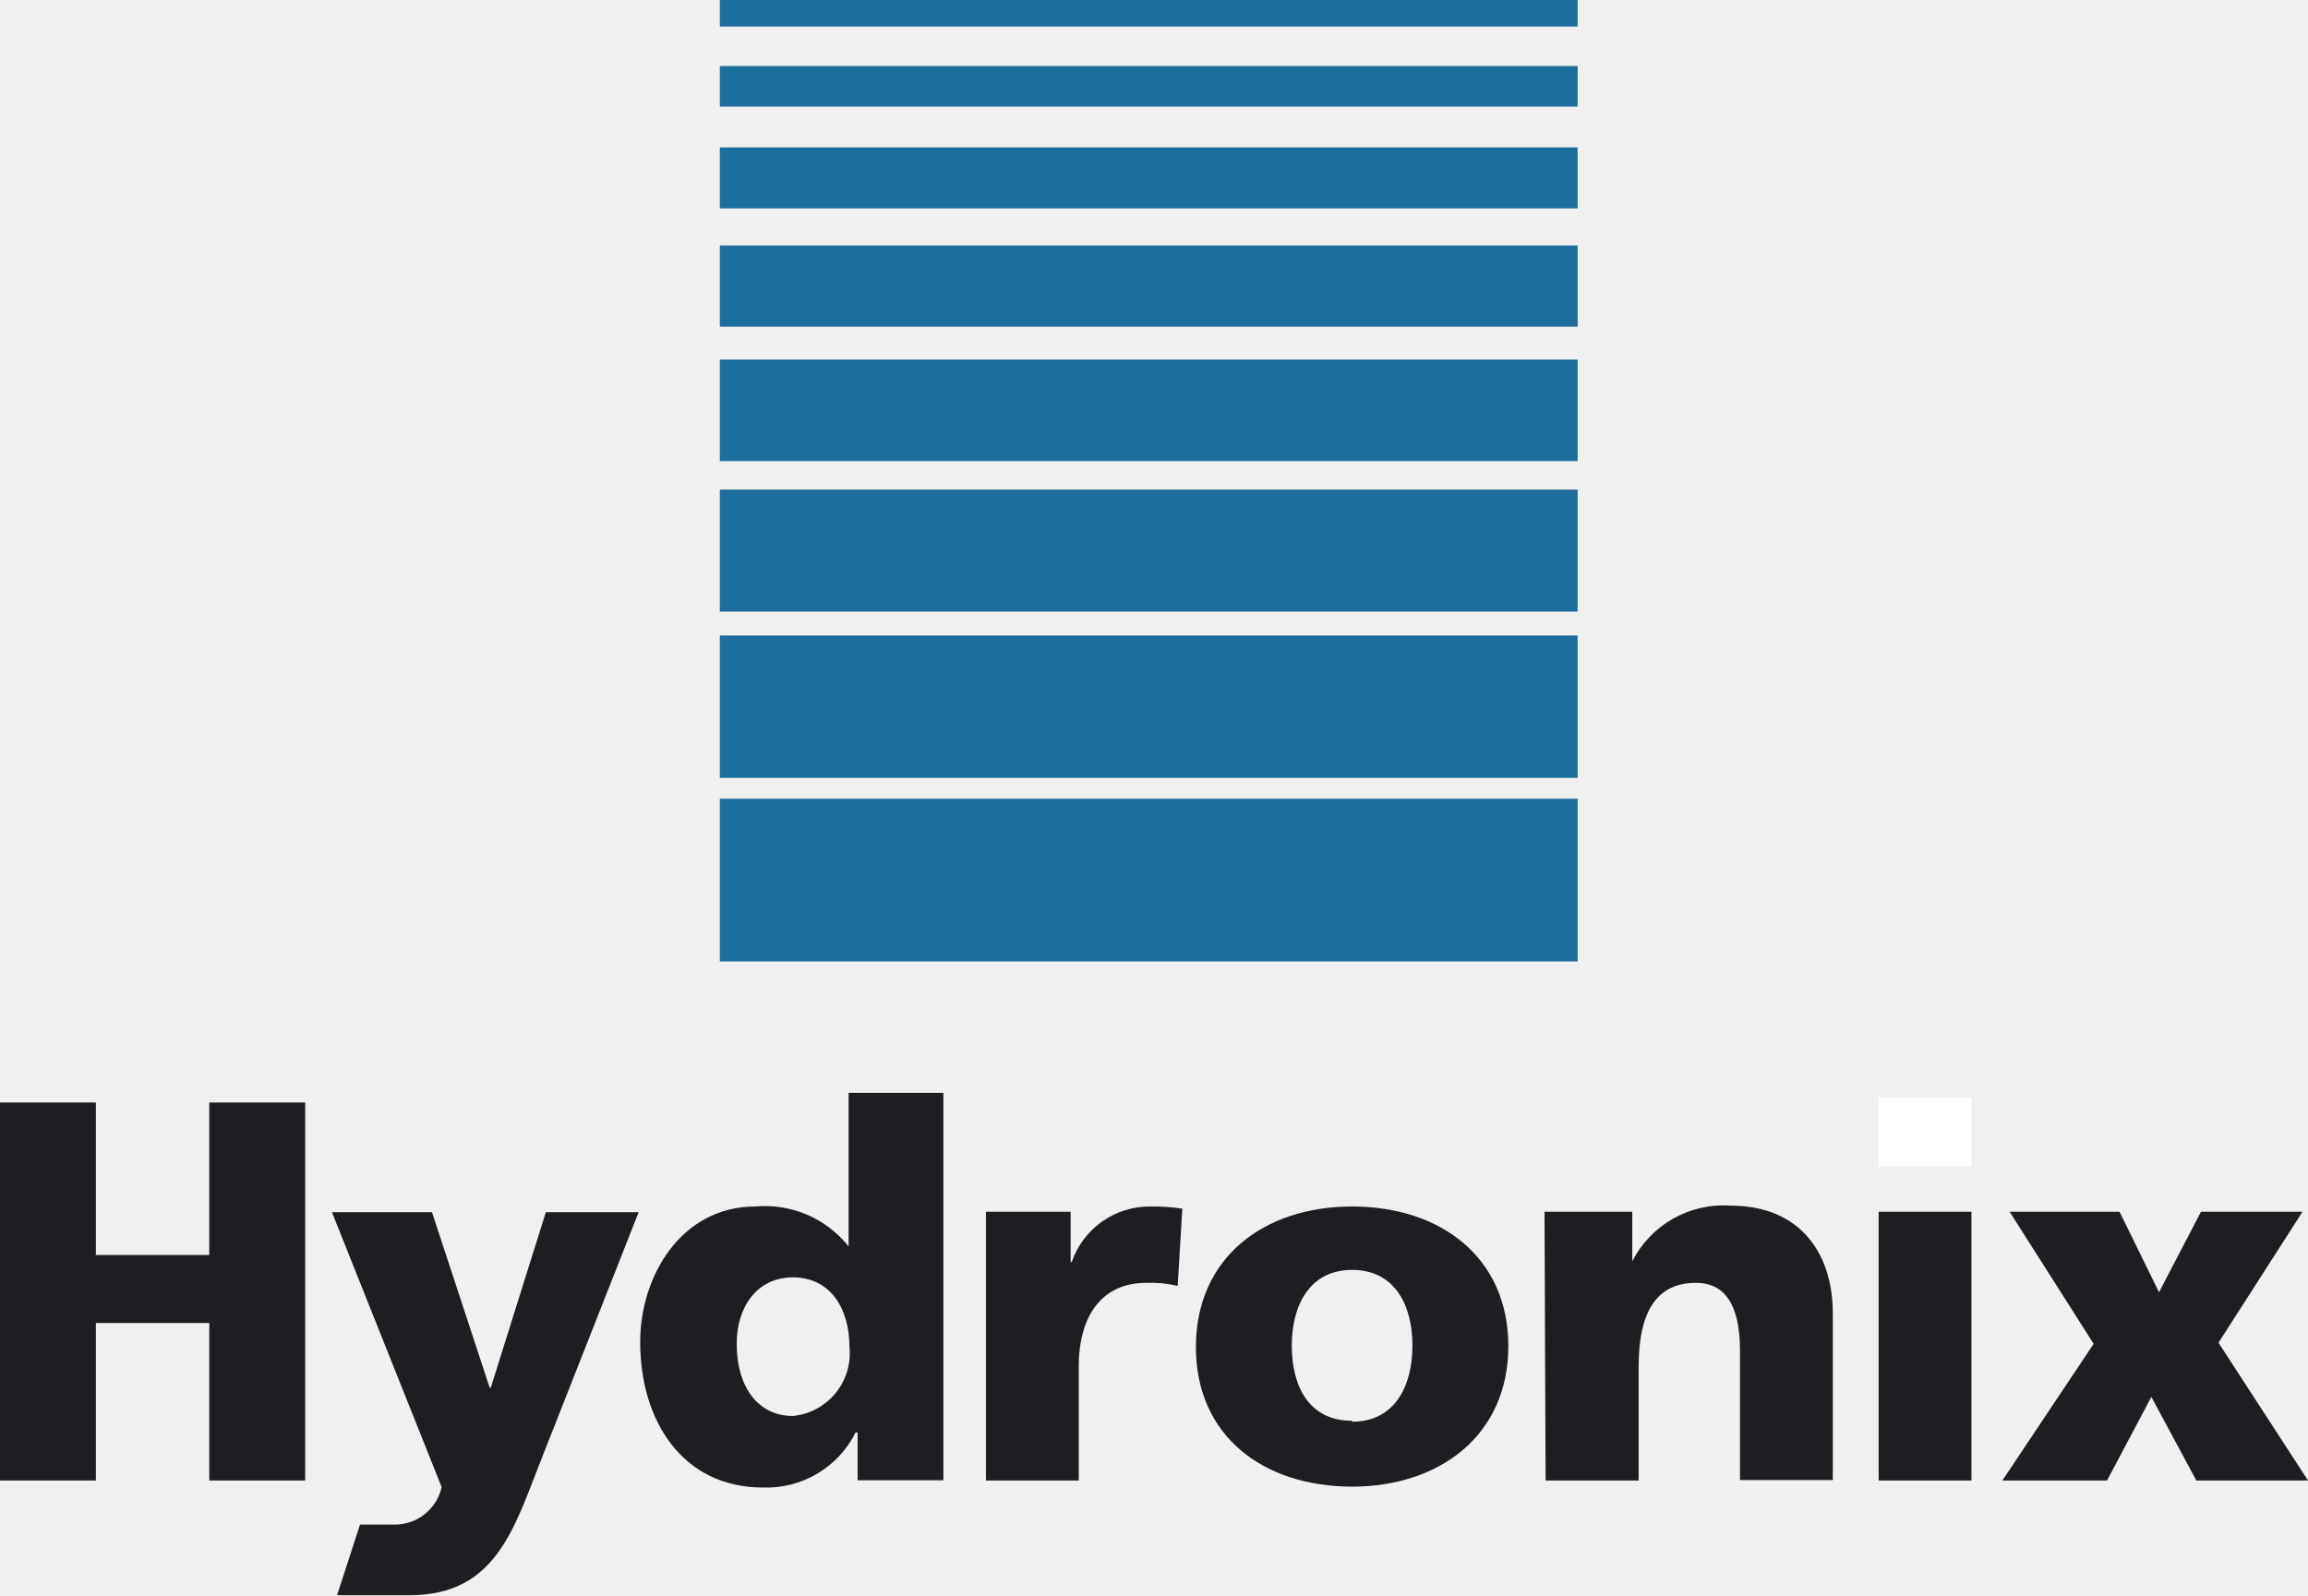
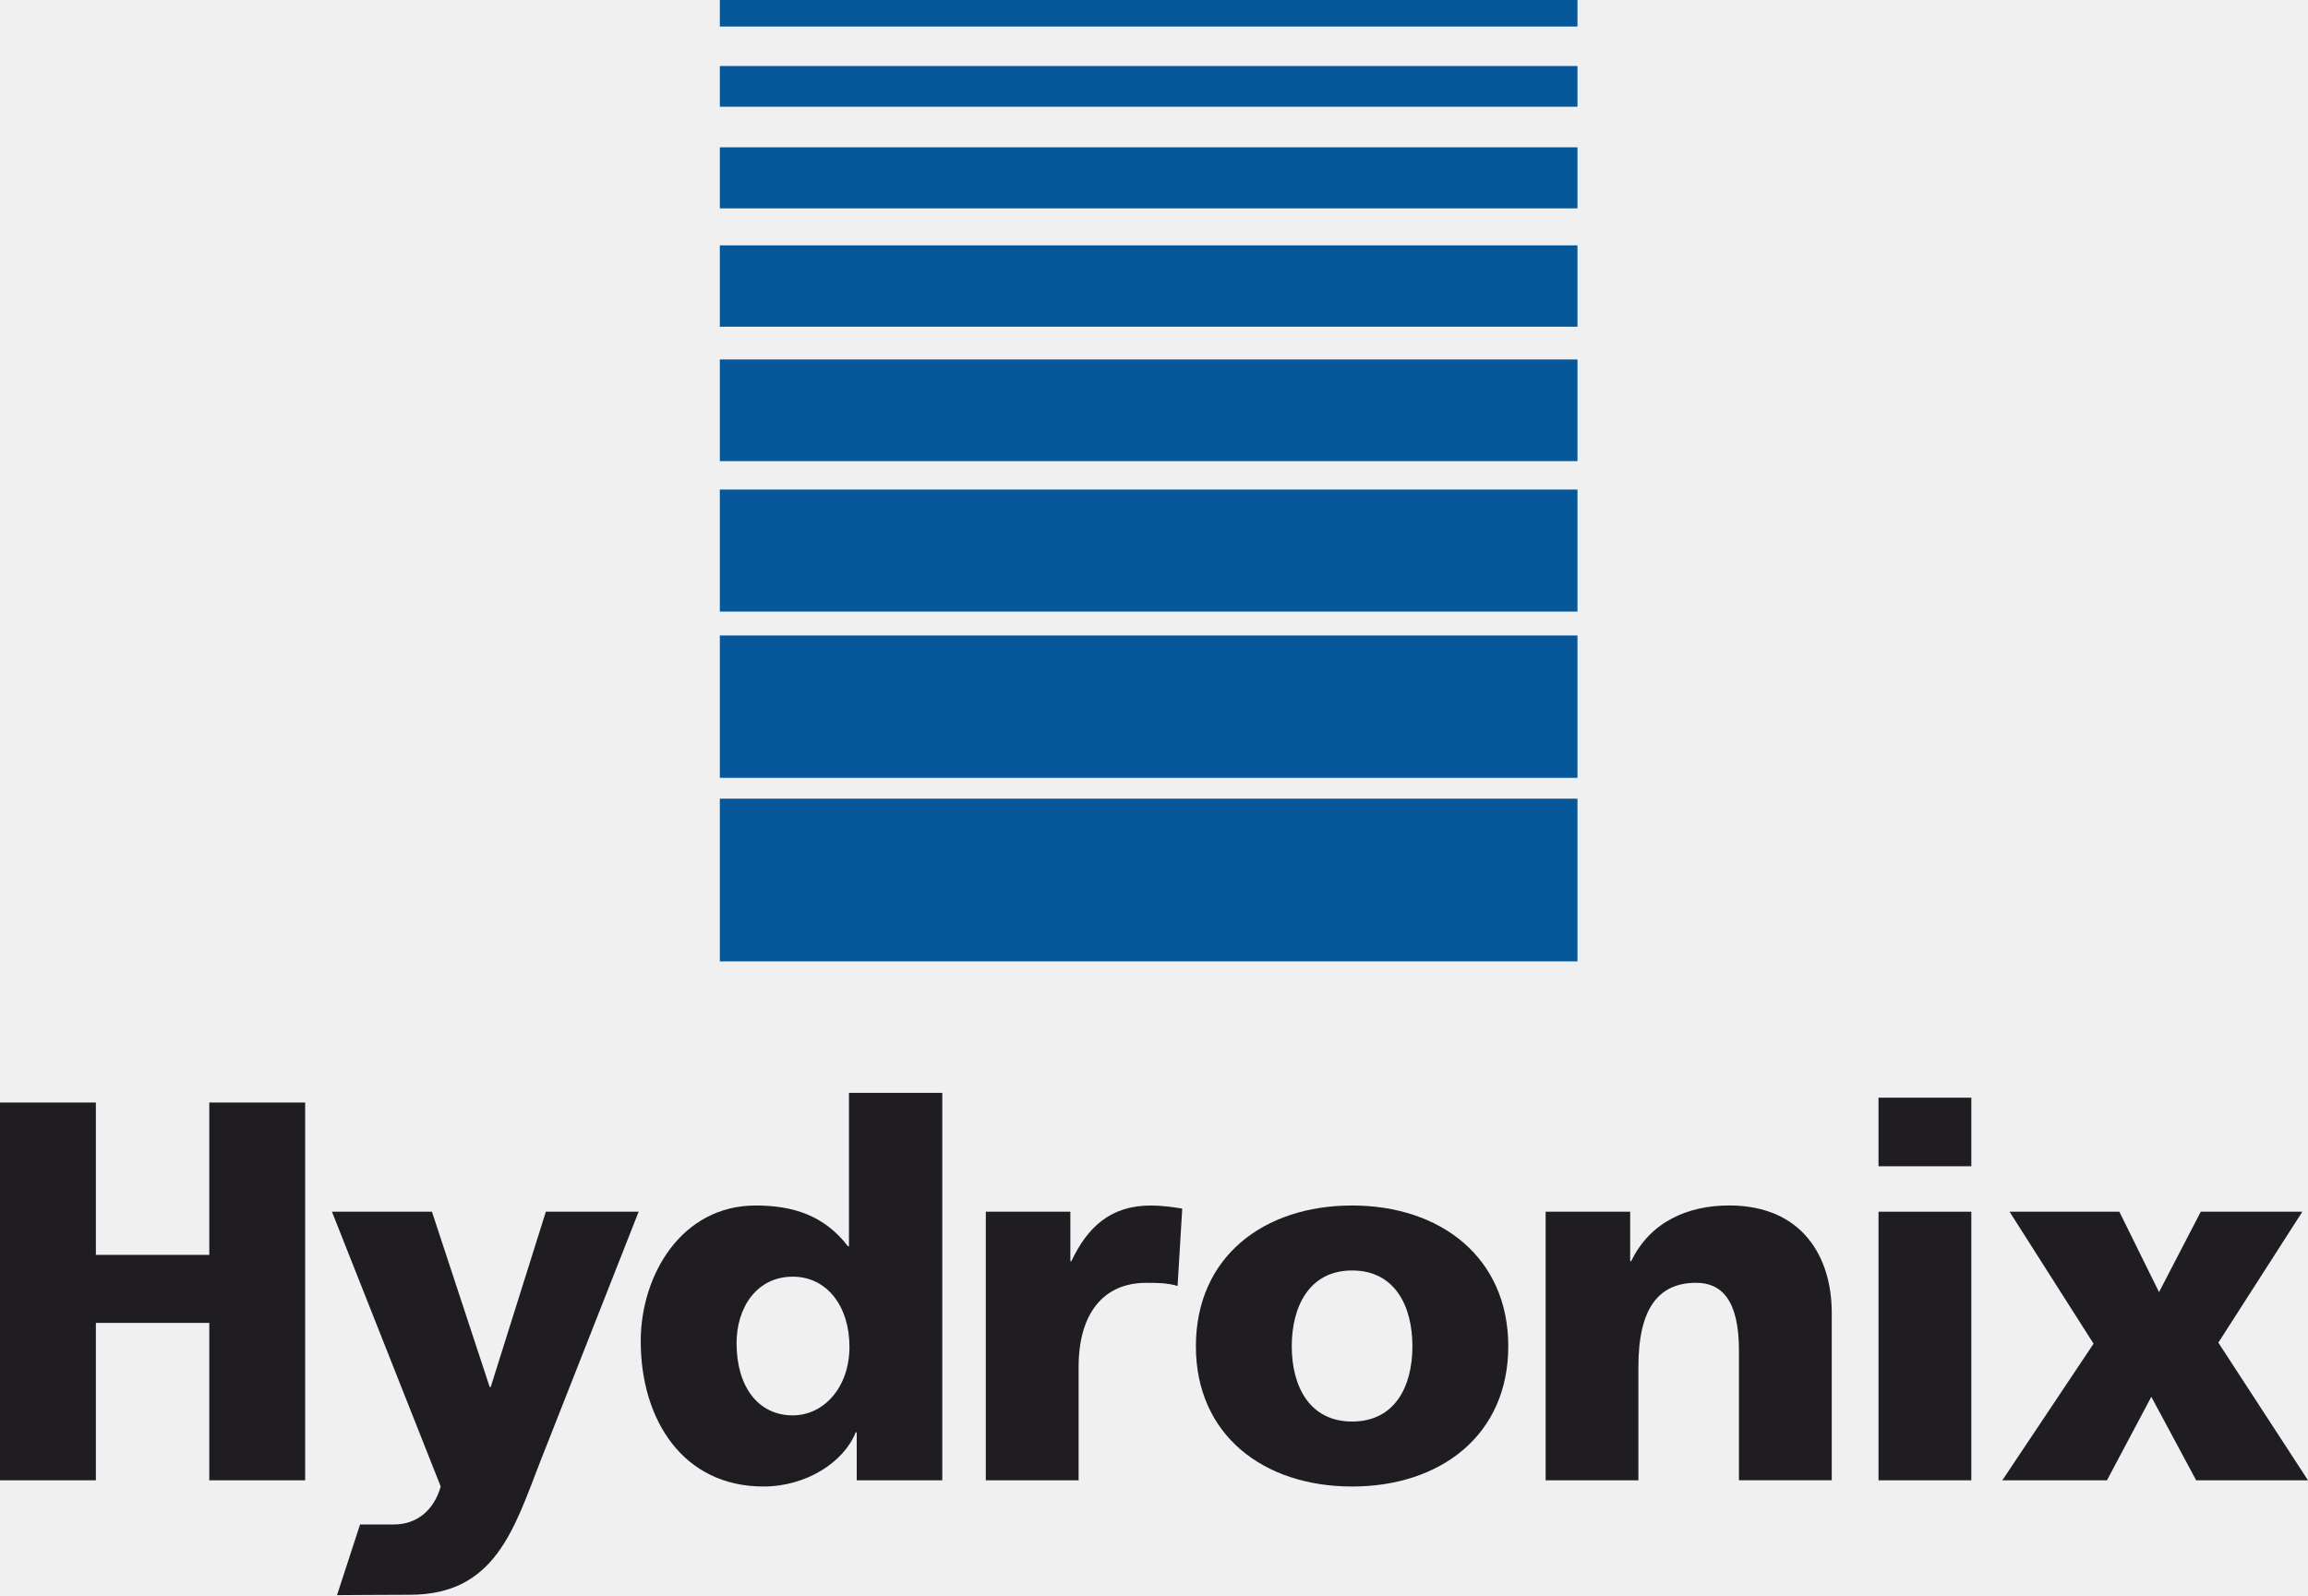
- <svg xmlns="http://www.w3.org/2000/svg" id="Layer_1" data-name="Layer 1" viewBox="0 0 105.2 72.73">
+ <svg xmlns="http://www.w3.org/2000/svg" id="Layer_2" data-name="Layer 2" viewBox="0 0 609.84 421.54">
  <defs>
-     <style>.cls-1{fill:#1e1d21;}.cls-2{fill:#fff;}.cls-3{fill:#1d6e9c;}</style>
+     <style>
+       .cls-1, .cls-2 {
+         fill: #1f1d21;
+       }
+ 
+       .cls-1, .cls-2, .cls-3 {
+         stroke-width: 0px;
+       }
+ 
+       .cls-2 {
+         fill-rule: evenodd;
+       }
+ 
+       .cls-3 {
+         fill: #06589b;
+       }
+     </style>
  </defs>
-   <g id="Layer_2" data-name="Layer 2">
-     <g id="NAV">
-       <polygon class="cls-1" points="0 67.49 4.37 67.49 4.37 60.31 9.54 60.31 9.54 67.49 13.91 67.49 13.91 50.26 9.54 50.26 9.54 57.21 4.37 57.21 4.37 50.26 0 50.26 0 67.49 0 67.49" />
-       <path class="cls-1" d="M15.36,72.72h3.32c3.88,0,4.74-3,5.94-6.06l4.49-11.4H24.88l-2.51,8h-.05l-2.63-8H15.13l5,12.53A2.18,2.18,0,0,1,18,69.5H16.41l-1.05,3.23Z" />
-       <path class="cls-1" d="M53.89,55.1a8.52,8.52,0,0,0-1.43-.1,3.75,3.75,0,0,0-3.61,2.53H48.8V55.24H44.94V67.49h4.23V62.31c0-2.39,1.1-3.83,3.08-3.83a5.3,5.3,0,0,1,1.43.14Z" />
-       <path class="cls-1" d="M61.63,67.77c4,0,7.12-2.35,7.12-6.4S65.67,55,61.63,55s-7.12,2.35-7.12,6.41S57.59,67.77,61.63,67.77Zm0-3c-2,0-2.75-1.62-2.75-3.43s.8-3.45,2.75-3.45,2.75,1.62,2.75,3.45-.79,3.47-2.75,3.47Z" />
-       <path class="cls-1" d="M70.45,67.49h4.24V62.31c0-2.62.89-3.83,2.62-3.83,1.15,0,2,.78,2,3.08v5.91h4.23V59.85c0-2.54-1.34-4.89-4.68-4.89A4.66,4.66,0,0,0,74.4,57.5h0V55.24h-4Z" />
-       <polygon class="cls-1" points="85.63 67.49 89.86 67.49 89.86 55.24 85.63 55.24 85.63 67.49 85.63 67.49" />
-       <polygon class="cls-2" points="89.86 50.04 85.63 50.04 85.63 53.17 89.86 53.17 89.86 50.04 89.86 50.04" />
-       <polygon class="cls-1" points="91.27 67.49 96.04 67.49 98.06 63.68 100.11 67.49 105.2 67.49 101.12 61.21 104.95 55.24 100.32 55.24 98.41 58.91 96.61 55.24 91.6 55.24 95.43 61.26 91.27 67.49 91.27 67.49" />
-       <path class="cls-1" d="M43,49.82H38.68v7h0A4.87,4.87,0,0,0,34.43,55c-3.38,0-5.25,3.17-5.25,6.18,0,3.61,1.95,6.63,5.58,6.63A4.54,4.54,0,0,0,39,65.3h.09v2.18H43ZM33.58,61.23c0-1.62.91-3,2.56-3s2.58,1.34,2.58,3.2a2.87,2.87,0,0,1-2.58,3.12c-1.6,0-2.56-1.34-2.56-3.28Z" />
-       <polygon class="cls-3" points="32.81 0 71.91 0 71.91 1.21 32.81 1.21 32.81 0 32.81 0" />
-       <polygon class="cls-3" points="32.81 3.01 71.91 3.01 71.91 4.86 32.81 4.86 32.81 3.01 32.81 3.01" />
-       <polygon class="cls-3" points="32.81 6.72 71.91 6.72 71.91 9.5 32.81 9.5 32.81 6.72 32.81 6.72" />
-       <polygon class="cls-3" points="32.81 11.19 71.91 11.19 71.91 14.89 32.81 14.89 32.81 11.19 32.81 11.19" />
-       <polygon class="cls-3" points="32.81 16.39 71.91 16.39 71.91 21.02 32.81 21.02 32.81 16.39 32.81 16.39" />
-       <polygon class="cls-3" points="32.81 22.32 71.91 22.32 71.91 27.88 32.81 27.88 32.81 22.32 32.81 22.32" />
-       <polygon class="cls-3" points="32.81 28.97 71.91 28.97 71.91 35.46 32.81 35.46 32.81 28.97 32.81 28.97" />
-       <polygon class="cls-3" points="32.81 36.41 71.91 36.41 71.91 43.83 32.81 43.83 32.81 36.41 32.81 36.41" />
+   <g id="Layer_1-2" data-name="Layer 1">
+     <g>
+       <polygon class="cls-1" points="0 391.19 25.33 391.19 25.33 349.6 55.3 349.6 55.3 391.19 80.63 391.19 80.63 291.36 55.3 291.36 55.3 331.62 25.33 331.62 25.33 291.36 0 291.36 0 391.19" />
+       <path class="cls-1" d="m89.03,421.54s14.1-.1,19.28-.1c22.47,0,27.48-17.3,34.42-35.15l26.02-66.08h-24.52l-14.57,46.33h-.27l-15.26-46.33h-26.42l28.74,72.62c-1.77,6.27-6.33,10.03-12.32,10.03h-8.99l-6.09,18.68h0Z" />
+       <path class="cls-2" d="m312.38,319.39c-2.45-.41-5.45-.82-8.31-.82-10.62,0-16.75,5.72-20.98,14.72h-.27v-13.08h-22.34v70.99h24.52v-29.98c0-13.9,6.4-22.21,17.84-22.21,2.86,0,5.58,0,8.31.82l1.23-20.44h0Z" />
+       <path class="cls-2" d="m357.26,392.83c23.43,0,41.27-13.63,41.27-37.06s-17.84-37.2-41.27-37.2-41.27,13.63-41.27,37.2c0,23.43,17.84,37.06,41.27,37.06h0Zm0-17.17c-11.3,0-15.94-9.4-15.94-19.89s4.63-20.03,15.94-20.03,15.94,9.4,15.94,20.03-4.63,19.89-15.94,19.89h0Z" />
+       <path class="cls-2" d="m408.39,391.19h24.52v-29.98c0-15.26,5.18-22.21,15.26-22.21,6.67,0,11.31,4.5,11.31,17.85v34.33h24.52v-44.28c0-14.71-7.76-28.34-27.11-28.34-11.17,0-20.97,4.5-25.88,14.72h-.27v-13.08h-22.34v70.99h0Z" />
+       <polygon class="cls-1" points="496.36 391.19 520.88 391.19 520.88 320.21 496.36 320.21 496.36 391.19" />
+       <polygon class="cls-1" points="520.88 290.08 496.36 290.08 496.36 308.2 520.88 308.2 520.88 290.08" />
+       <polygon class="cls-1" points="529.07 391.19 556.72 391.19 568.44 369.12 580.29 391.19 609.84 391.19 586.15 354.81 608.35 320.21 581.51 320.21 570.48 341.46 559.99 320.21 530.98 320.21 553.18 355.09 529.07 391.19" />
+       <path class="cls-2" d="m248.97,288.8h-24.65v40.54h-.27c-6.27-8.18-14.57-10.77-24.38-10.77-19.61,0-30.37,18.4-30.37,35.84,0,20.98,11.31,38.42,32.42,38.42,11.3,0,21.25-6.41,24.38-14.31h.27v12.67h22.61v-102.4h0Zm-54.35,66.15c0-9.4,5.31-17.57,14.85-17.57,8.99,0,14.98,7.77,14.98,18.53s-6.81,18.12-14.98,18.12c-9.26,0-14.85-7.76-14.85-19.07h0Z" />
+       <polygon class="cls-3" points="190.2 0 416.81 0 416.81 7.01 190.2 7.01 190.2 0" />
+       <polygon class="cls-3" points="190.2 17.45 416.81 17.45 416.81 28.2 190.2 28.2 190.2 17.45" />
+       <polygon class="cls-3" points="190.2 38.93 416.81 38.93 416.81 55.06 190.2 55.06 190.2 38.93" />
+       <polygon class="cls-3" points="190.2 64.84 416.81 64.84 416.81 86.34 190.2 86.34 190.2 64.84" />
+       <polygon class="cls-3" points="190.2 94.99 416.81 94.99 416.81 121.86 190.2 121.86 190.2 94.99" />
+       <polygon class="cls-3" points="190.2 129.37 416.81 129.37 416.81 161.62 190.2 161.62 190.2 129.37" />
+       <polygon class="cls-3" points="190.2 167.93 416.81 167.93 416.81 205.56 190.2 205.56 190.2 167.93" />
+       <polygon class="cls-3" points="190.2 211.06 416.81 211.06 416.81 254.06 190.2 254.06 190.2 211.06" />
    </g>
  </g>
</svg>
